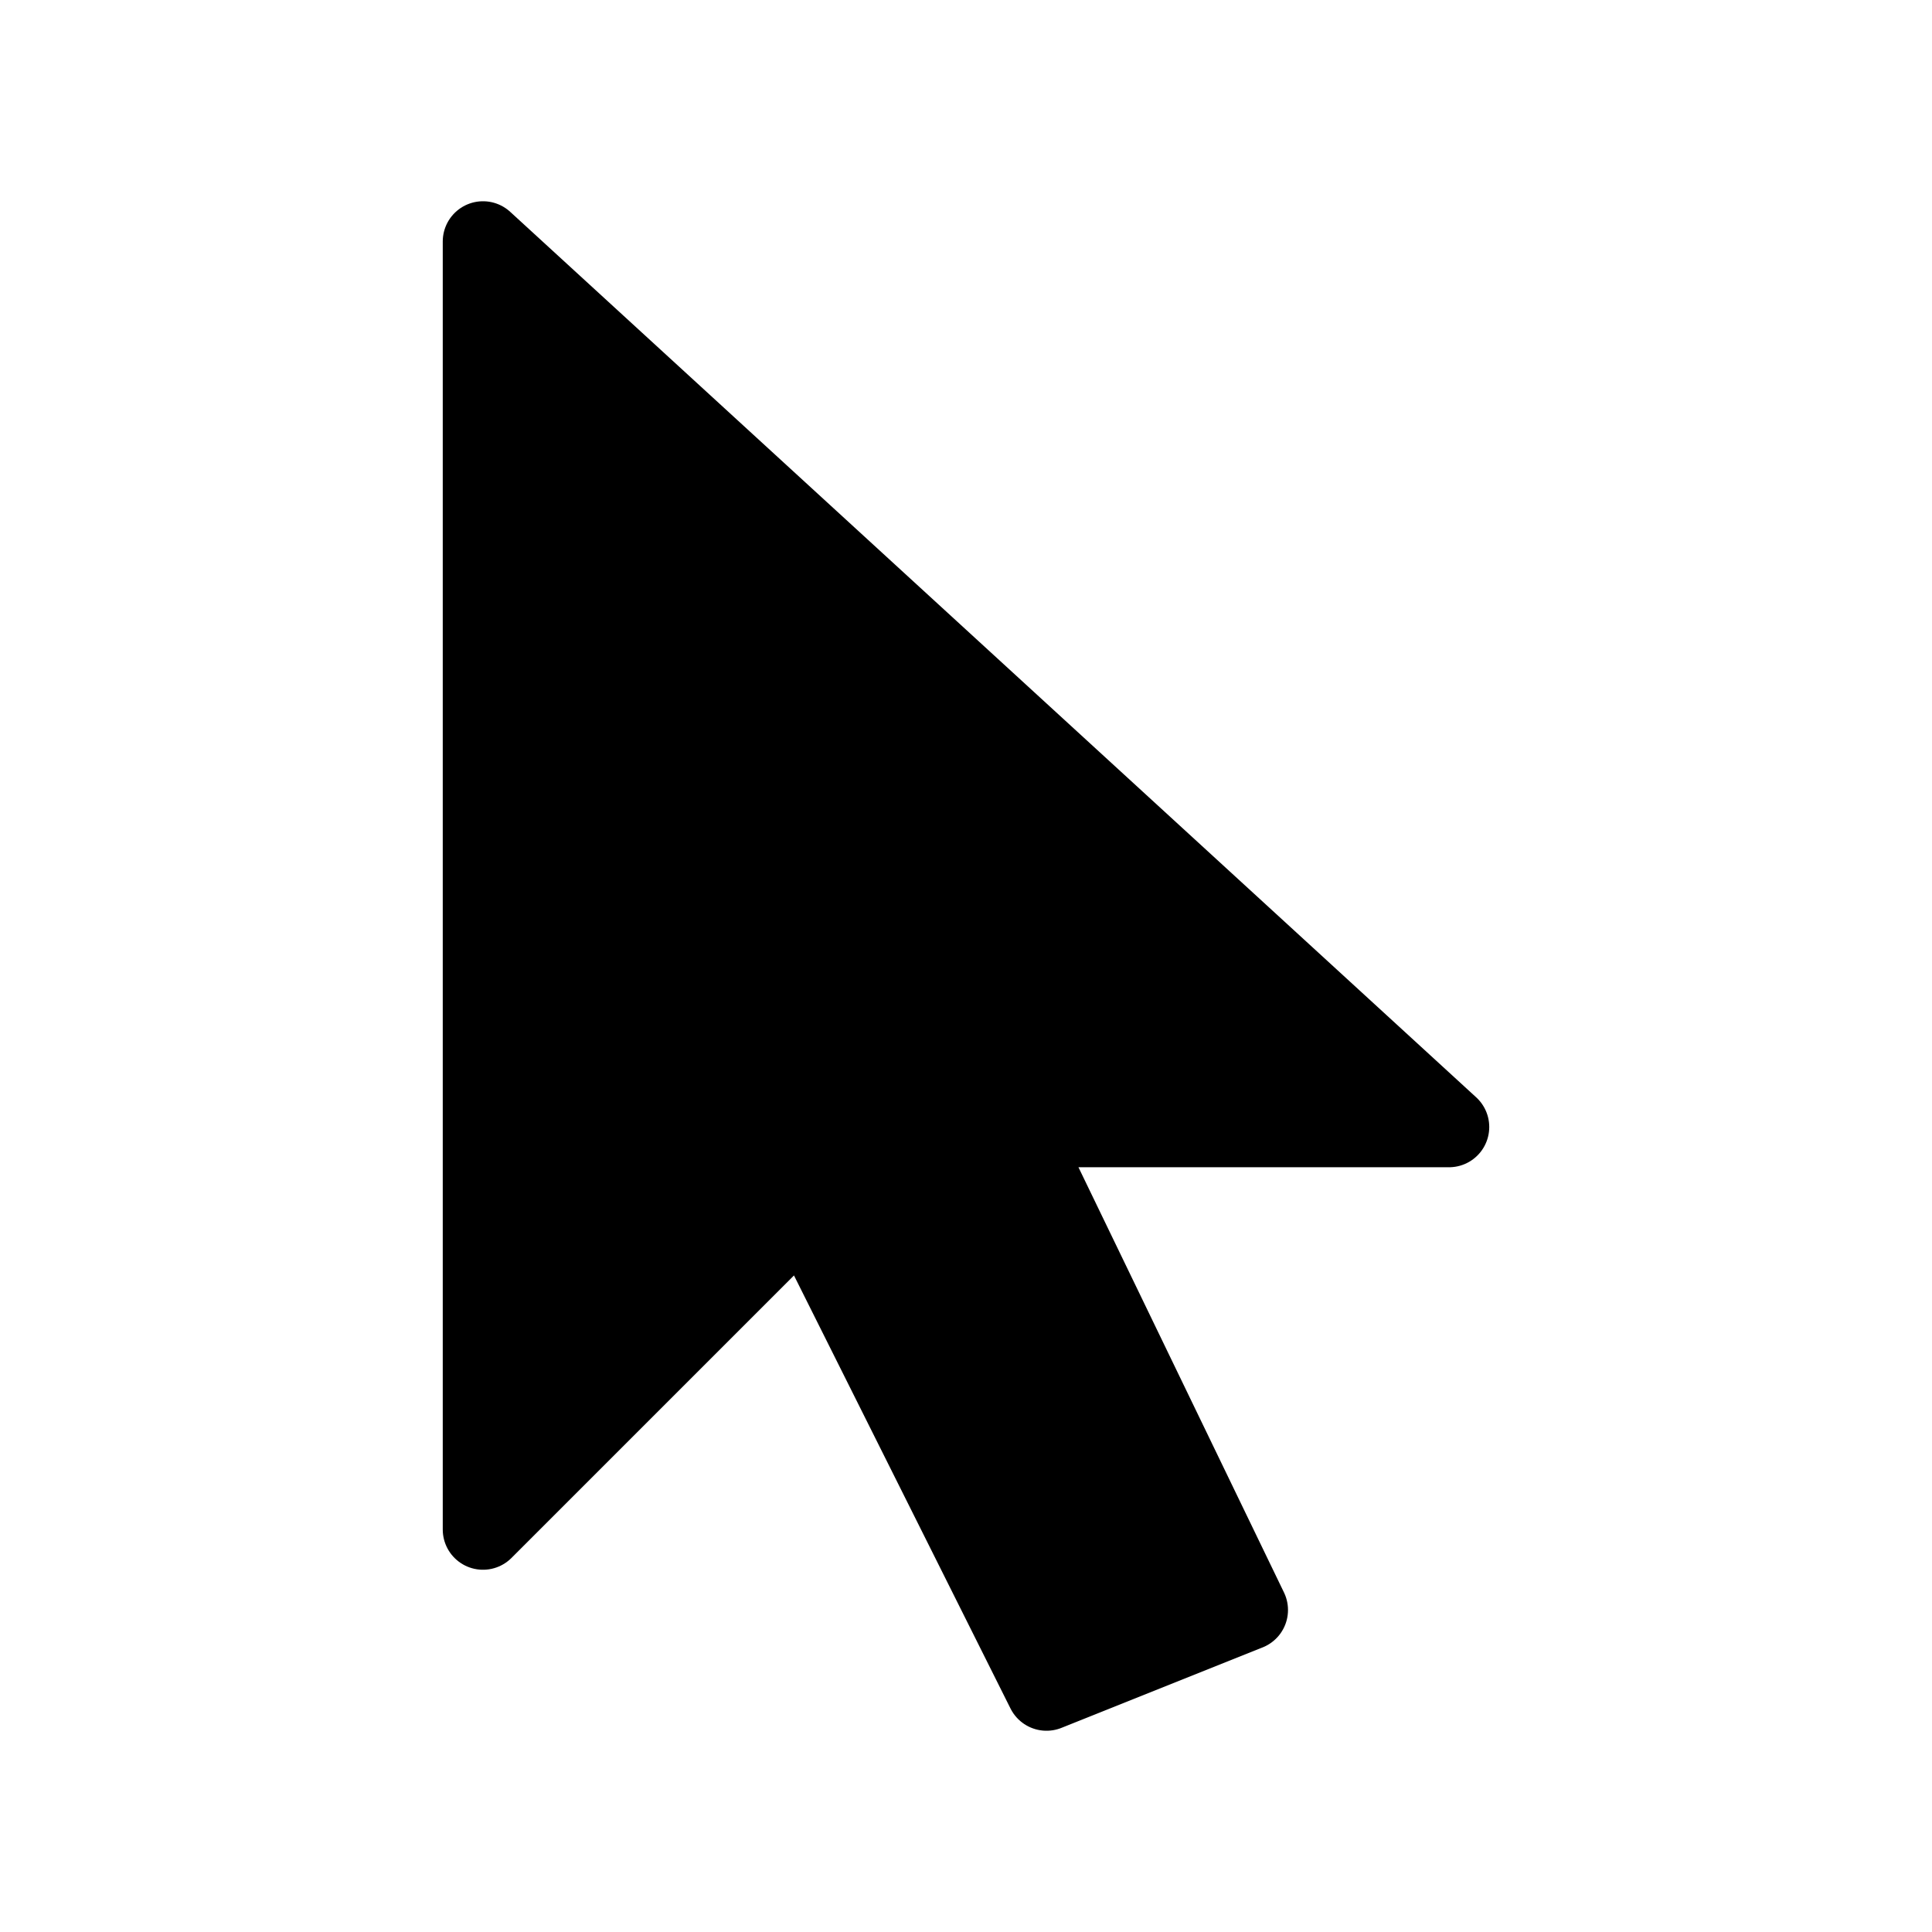
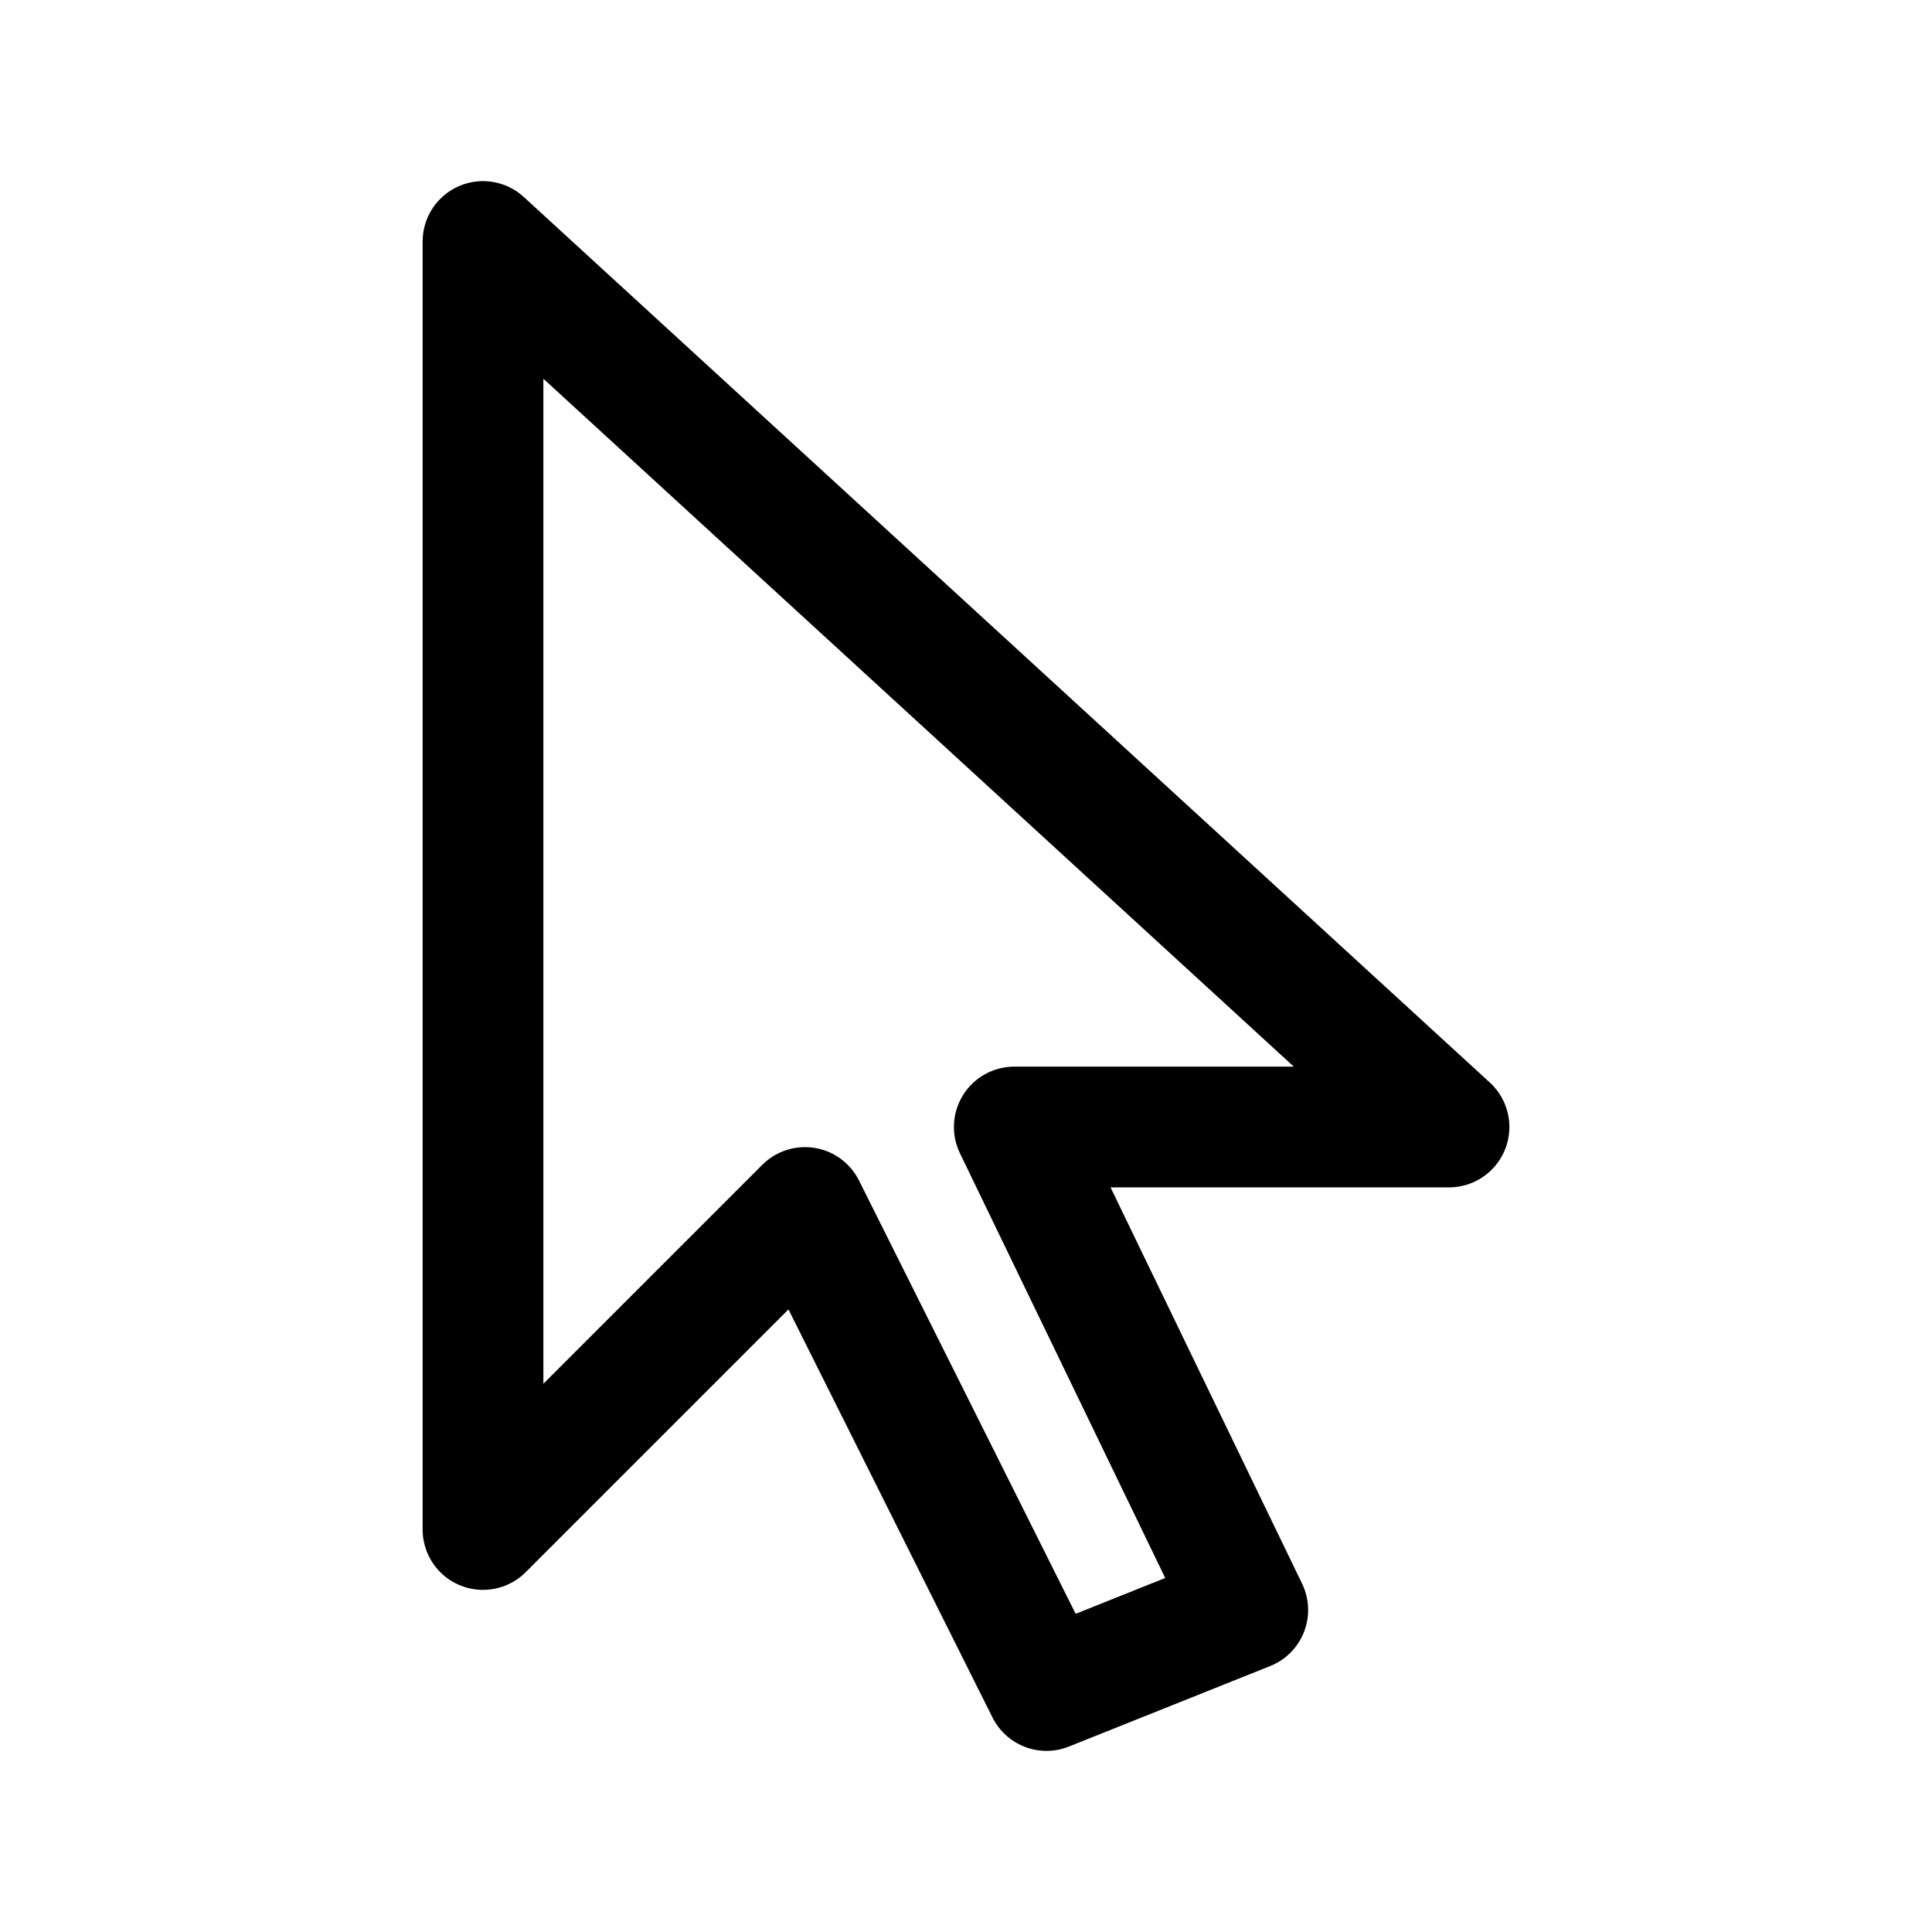
<svg xmlns="http://www.w3.org/2000/svg" width="24" height="24" viewBox="0 0 24 24" fill="none" stroke="currentColor" stroke-width="1.5" stroke-linecap="round" stroke-linejoin="round">
-   <path d="M6 3 L6 19 L10 15 L13 21 L15.5 20 L12.6 14 L18 14 Z" fill="currentColor" stroke-width="1" />
+   <path d="M6 3 L6 19 L10 15 L13 21 L15.5 20 L12.6 14 L18 14 Z" fill="none" />
</svg>
